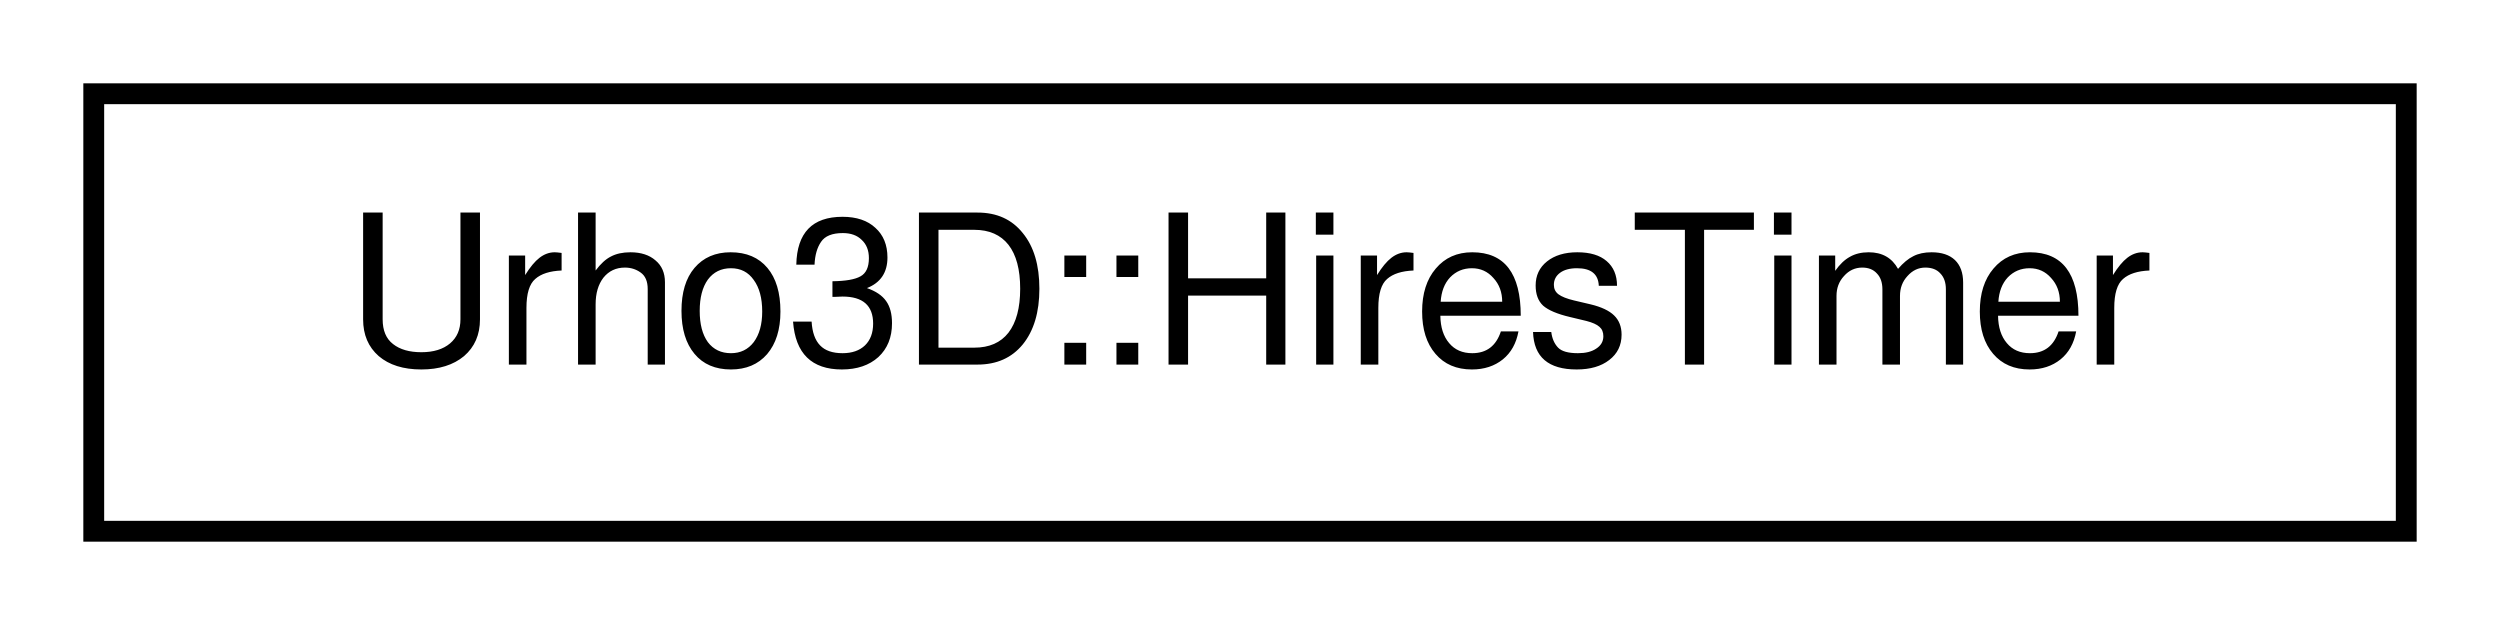
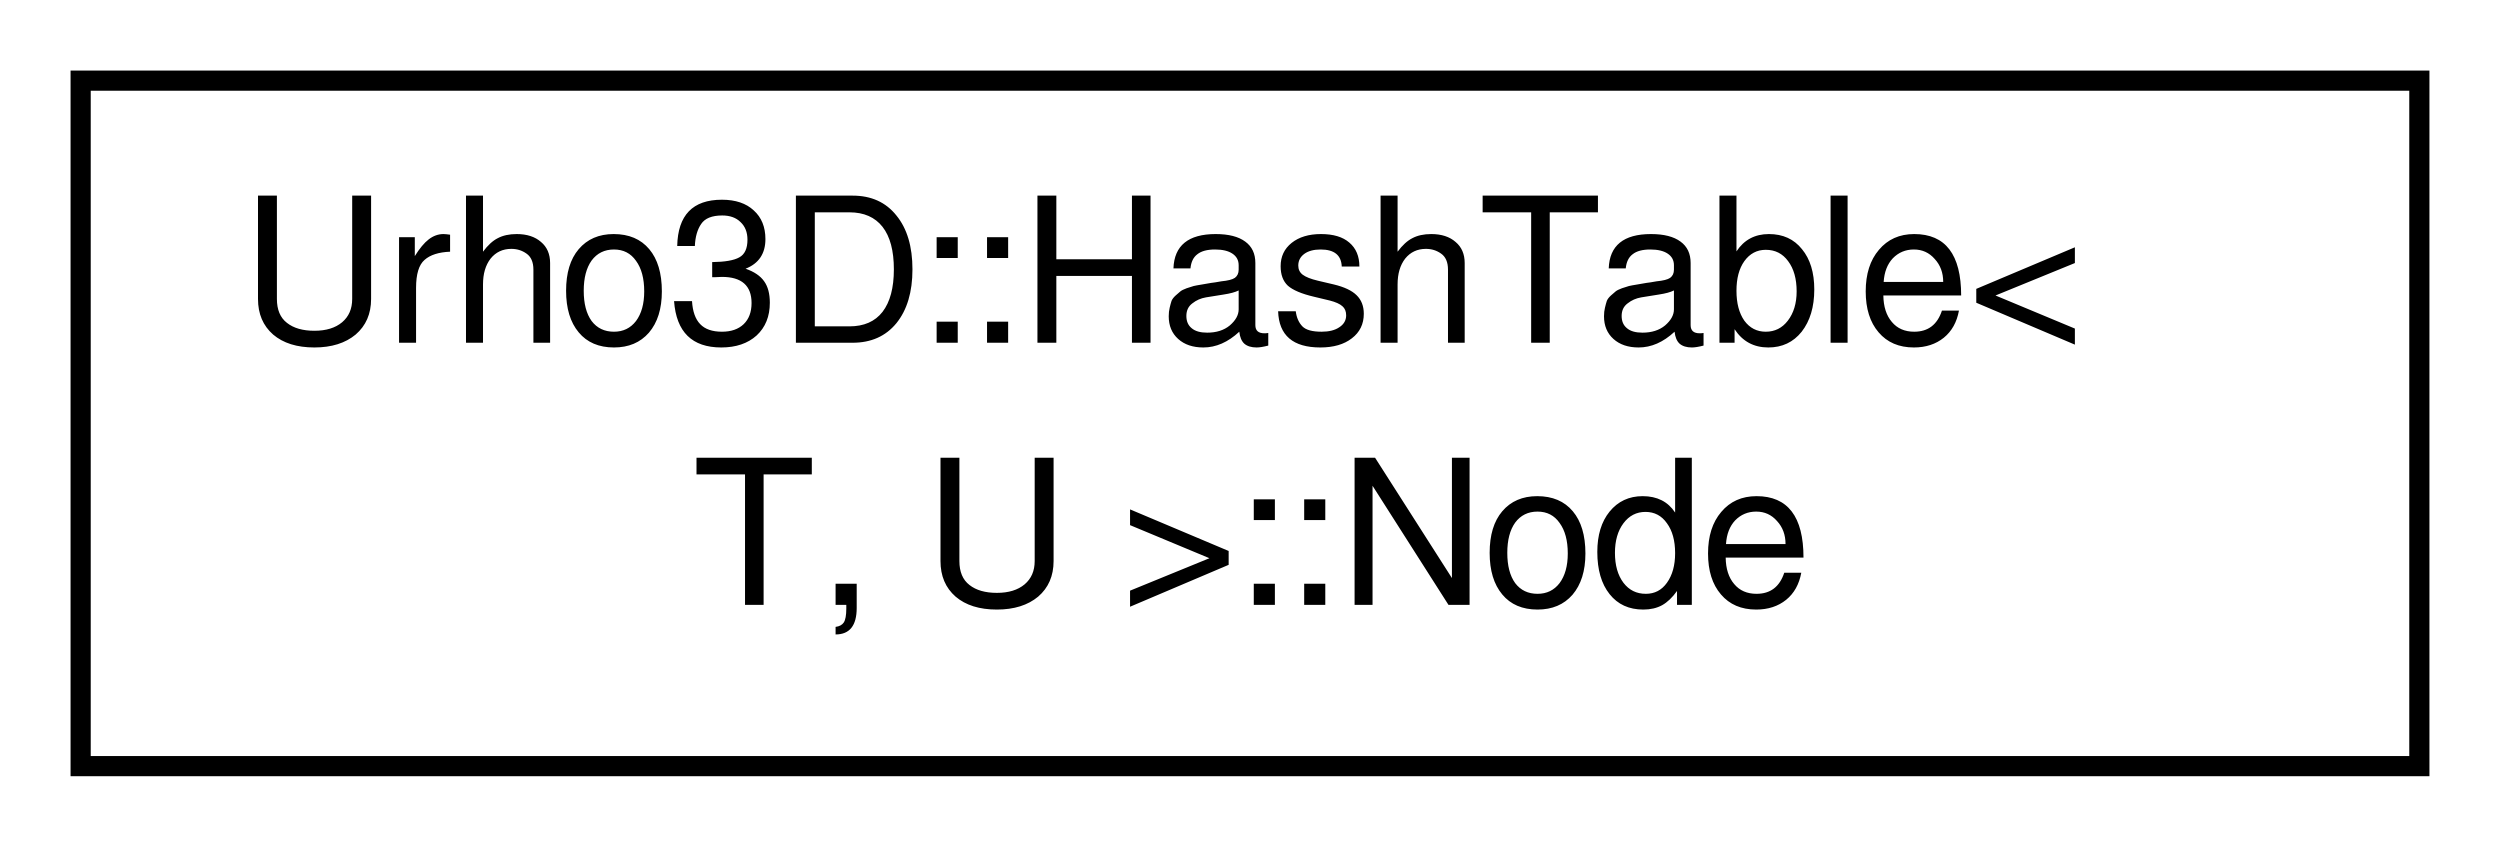
- <svg xmlns="http://www.w3.org/2000/svg" xmlns:xlink="http://www.w3.org/1999/xlink" width="120pt" height="30pt" viewBox="0.00 0.00 120.00 30.00">
-   <g id="graph1" class="graph" transform="scale(1 1) rotate(0) translate(4 26)">
+ <svg xmlns="http://www.w3.org/2000/svg" xmlns:xlink="http://www.w3.org/1999/xlink" width="124pt" height="42pt" viewBox="0.00 0.00 124.00 42.00">
+   <g id="graph1" class="graph" transform="scale(1 1) rotate(0) translate(4 38)">
    <g id="node1" class="node">
-       <a xlink:href="class_urho3_d_1_1_hires_timer.html" target="_top" xlink:title="High-resolution operating system timer used in profiling.">
-         <polygon fill="none" stroke="black" points="0.5,-0.5 0.5,-21.5 111.5,-21.5 111.5,-0.5 0.5,-0.5" />
-         <text text-anchor="middle" x="56" y="-8.5" font-family="FreeSans" font-size="10.00">Urho3D::HiresTimer</text>
+       <a xlink:href="struct_urho3_d_1_1_hash_table_1_1_node.html" target="_top" xlink:title="Hash table node.">
+         <polygon fill="none" stroke="black" points="0,-0 0,-34 116,-34 116,-0 0,-0" />
+         <text text-anchor="start" x="8" y="-21" font-family="FreeSans" font-size="10.00">Urho3D::HashTable&lt;</text>
+         <text text-anchor="middle" x="58" y="-8" font-family="FreeSans" font-size="10.00"> T, U &gt;::Node</text>
      </a>
    </g>
  </g>
</svg>
